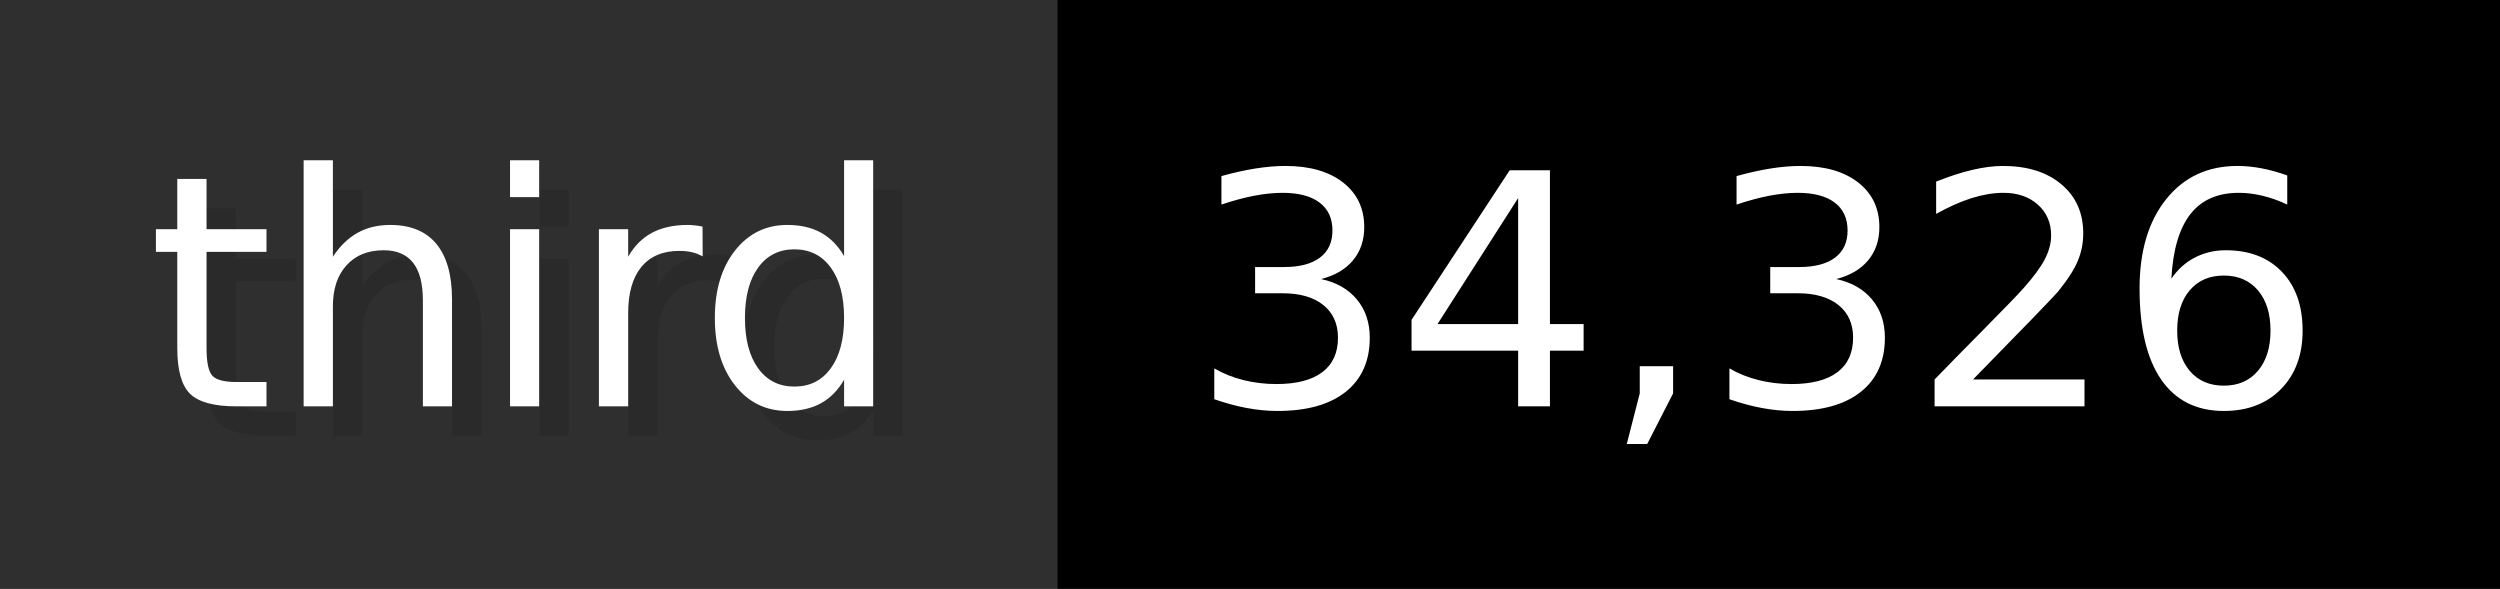
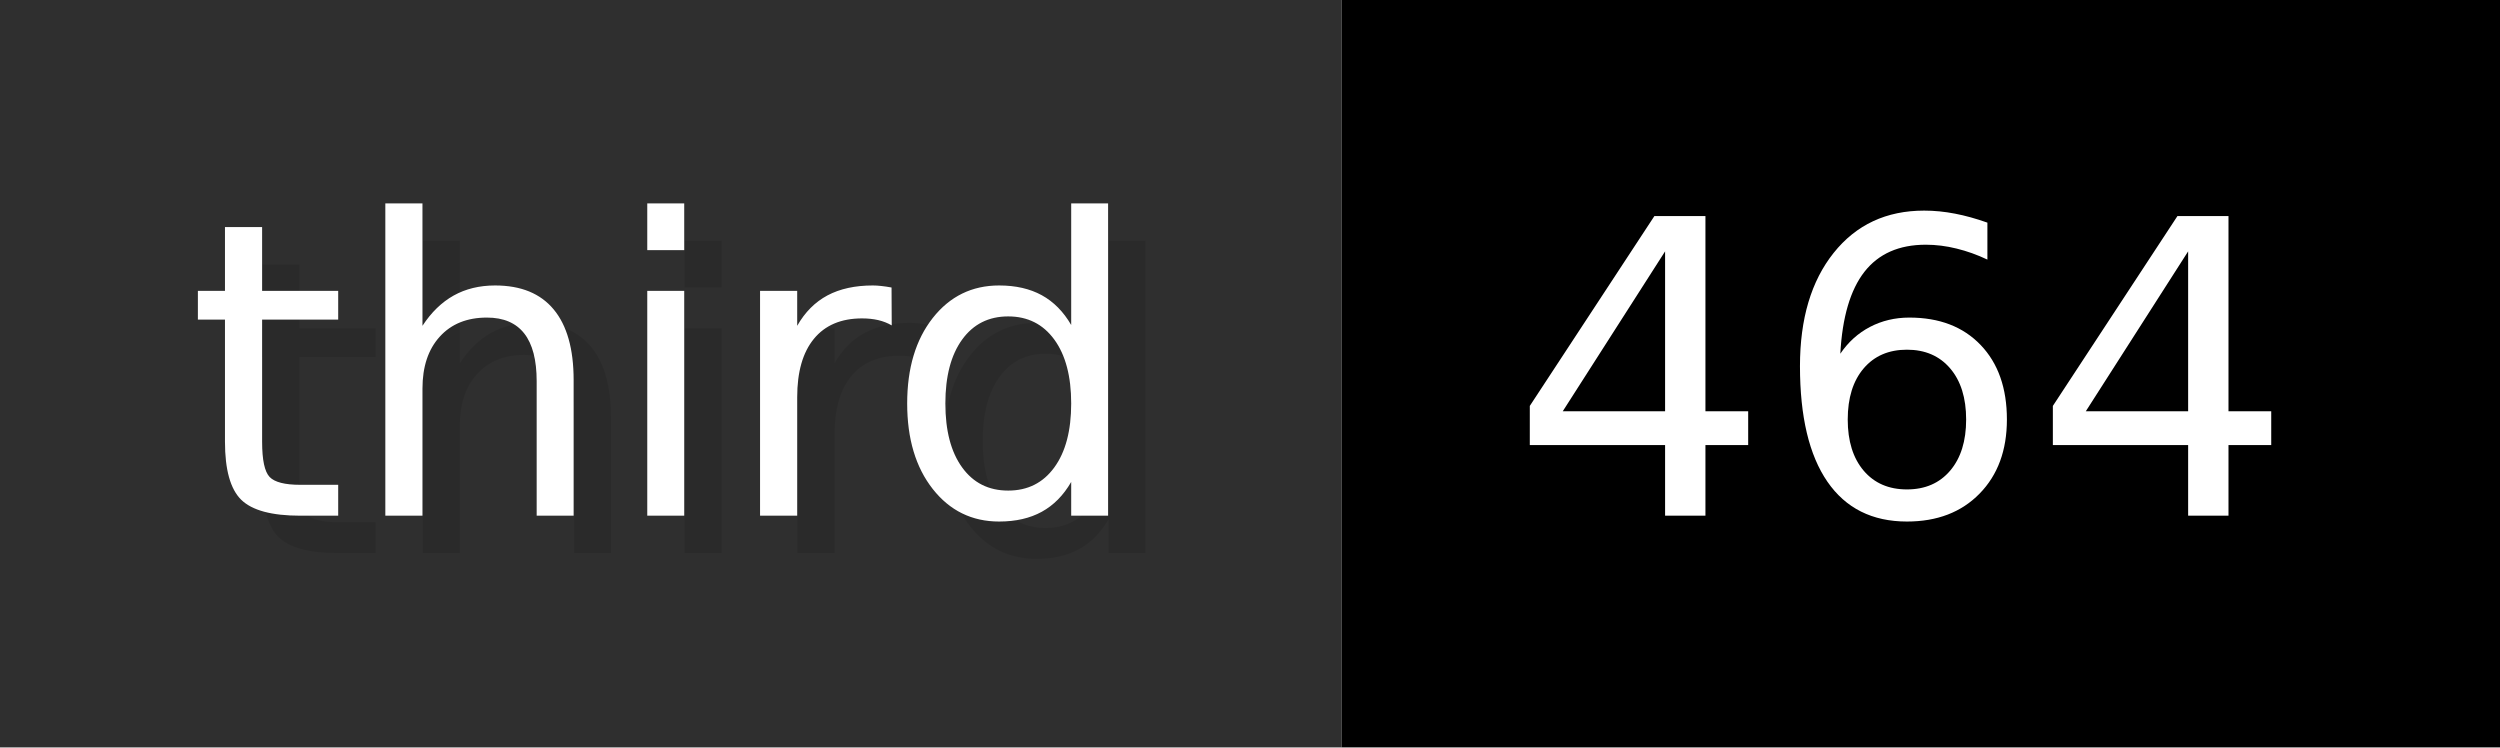
- <svg xmlns="http://www.w3.org/2000/svg" width="84.9" height="20" viewBox="0 0 849 200" role="img" aria-label="third: 34,326">
+ <svg xmlns="http://www.w3.org/2000/svg" width="66.9" height="20" viewBox="0 0 669 200" role="img" aria-label="third: 464">
  <g>
    <rect fill="#2F2F2F" width="359" height="200" />
-     <rect fill="#" x="359" width="490" height="200" />
+     <rect fill="#" x="359" width="310" height="200" />
  </g>
  <g aria-hidden="true" fill="#fff" text-anchor="start" font-family="Verdana,DejaVu Sans,sans-serif" font-size="110">
    <text x="60" y="148" textLength="259" fill="#000" opacity="0.1">third</text>
    <text x="50" y="138" textLength="259">third</text>
-     <text x="414" y="148" textLength="390" fill="#000" opacity="0.1">34,326</text>
-     <text x="404" y="138" textLength="390">34,326</text>
+     <text x="414" y="148" textLength="210" fill="#000" opacity="0.1">464</text>
+     <text x="404" y="138" textLength="210">464</text>
  </g>
</svg>
